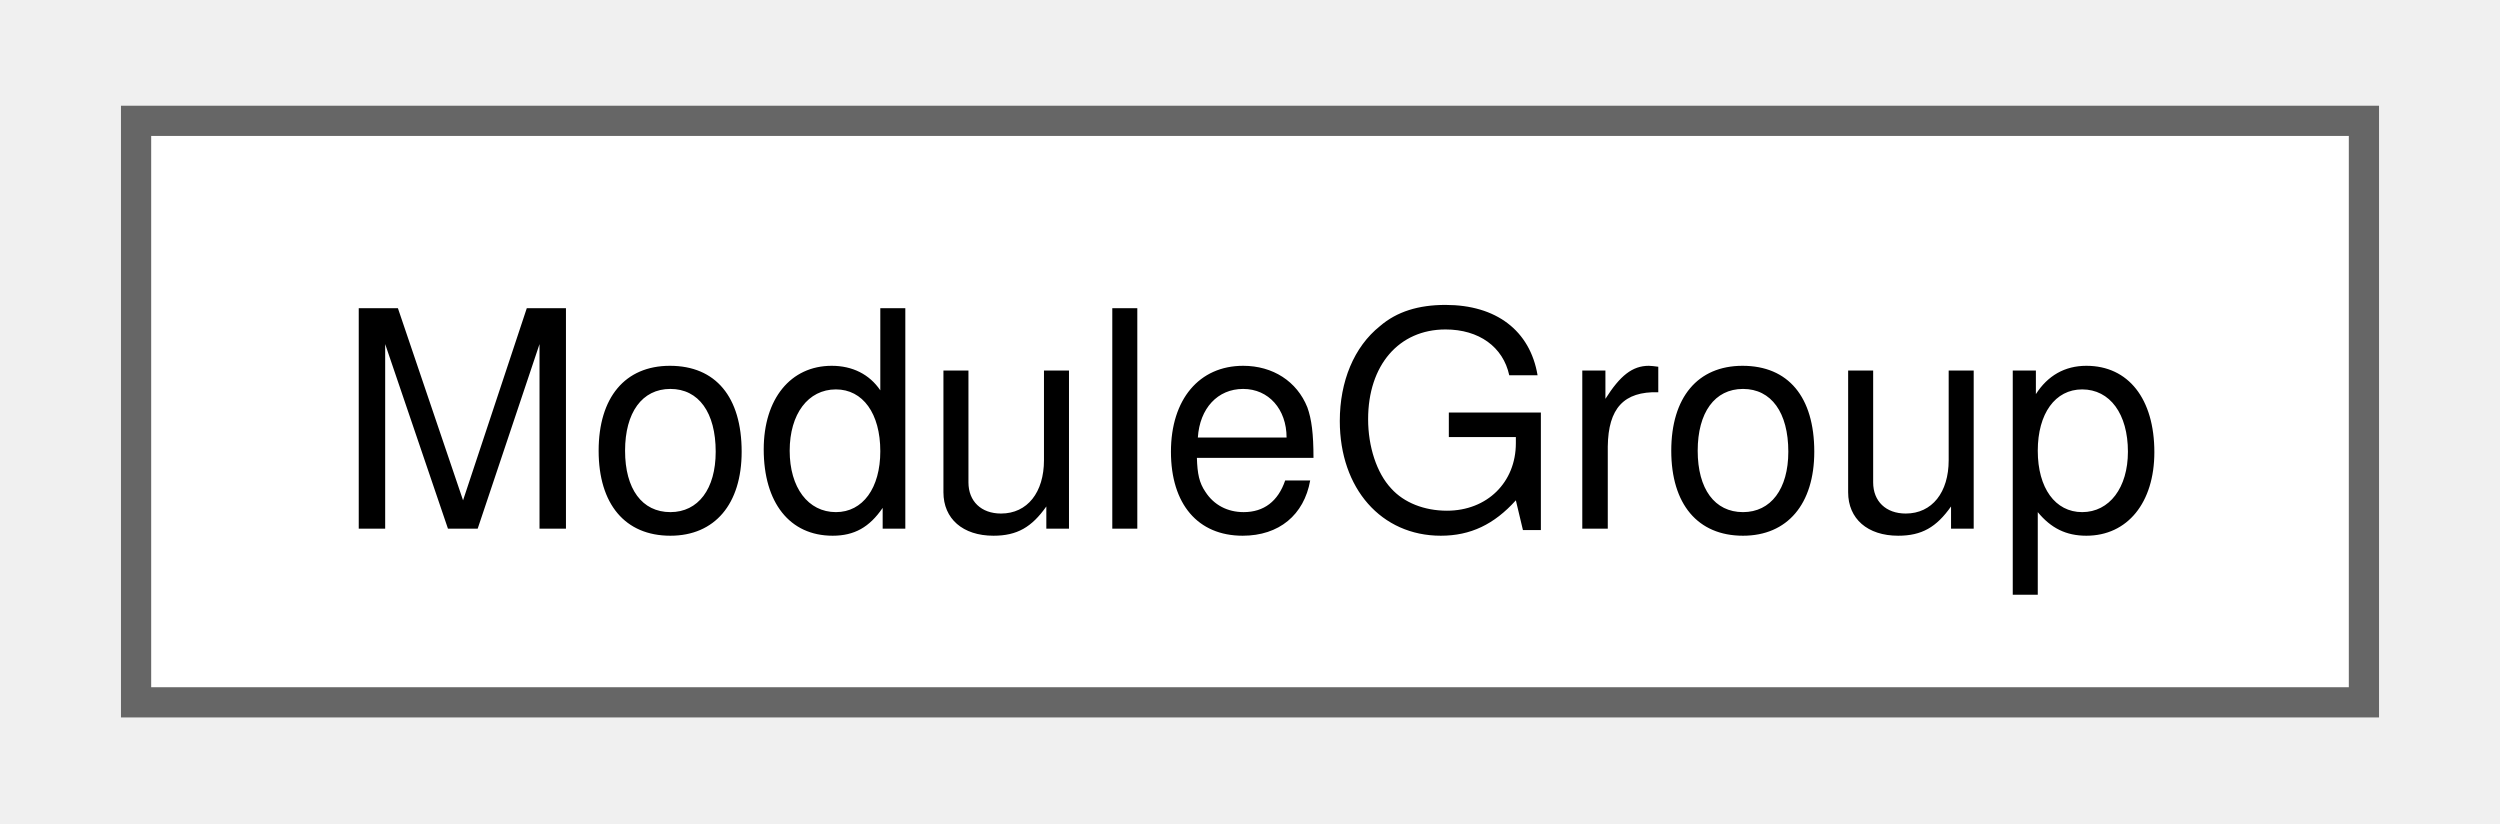
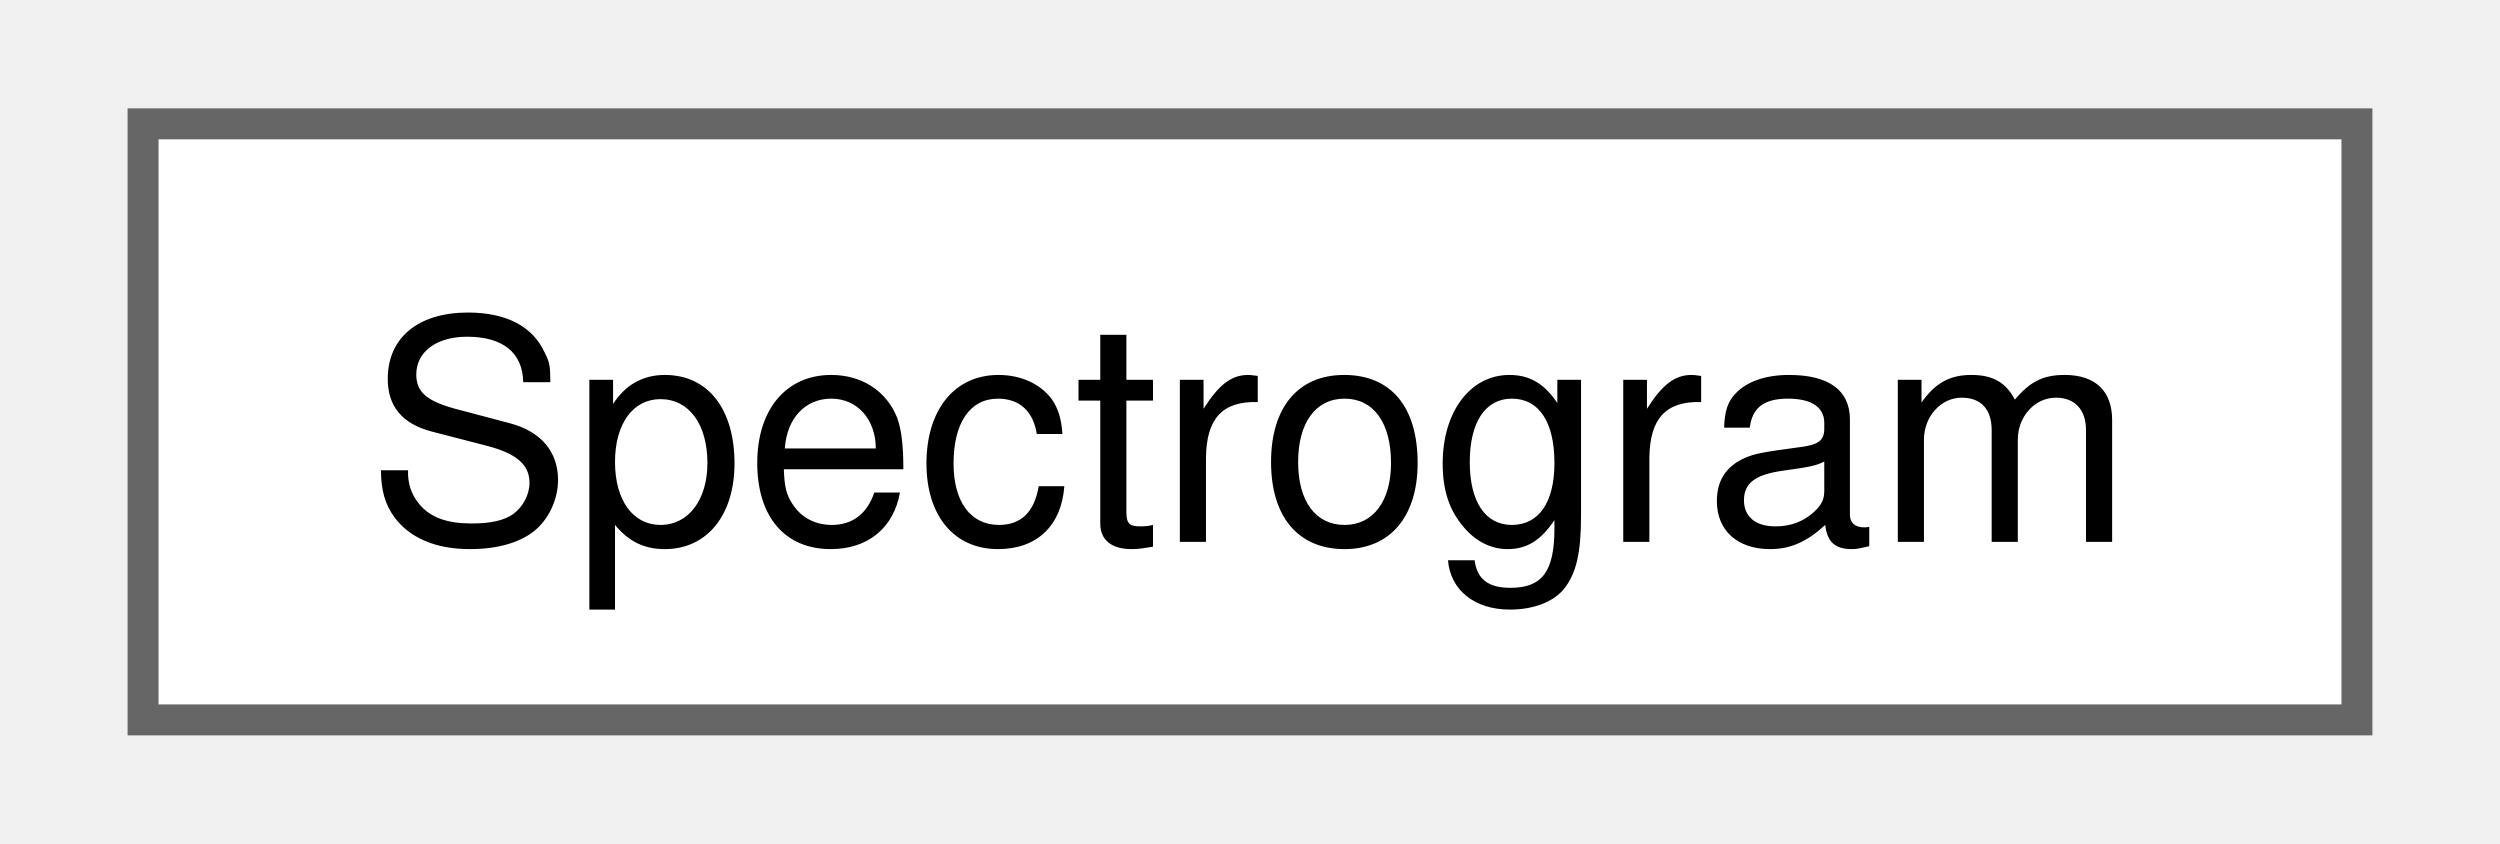
- <svg xmlns="http://www.w3.org/2000/svg" xmlns:xlink="http://www.w3.org/1999/xlink" width="82pt" height="27pt" viewBox="0.00 0.00 81.75 27.25">
+ <svg xmlns="http://www.w3.org/2000/svg" xmlns:xlink="http://www.w3.org/1999/xlink" width="80pt" height="27pt" viewBox="0.00 0.00 79.50 27.25">
  <g id="graph0" class="graph" transform="scale(1 1) rotate(0) translate(4 23.25)">
    <g id="Node000000" class="node">
      <g id="a_Node000000">
-         <a xlink:href="class_module_group.html" target="_top" xlink:title=" ">
-           <polygon fill="white" stroke="#666666" points="73.75,-19.25 0,-19.25 0,0 73.75,0 73.75,-19.25" />
-           <text text-anchor="middle" x="36.88" y="-5.75" font-family="Helvetica,sans-Serif" font-size="10.00">ModuleGroup</text>
+         <a xlink:href="class_spectrogram.html" target="_top" xlink:title=" ">
+           <polygon fill="white" stroke="#666666" points="71.5,-19.25 0,-19.25 0,0 71.5,0 71.5,-19.25" />
+           <text text-anchor="middle" x="35.75" y="-5.75" font-family="Helvetica,sans-Serif" font-size="10.00">Spectrogram</text>
        </a>
      </g>
    </g>
  </g>
</svg>
